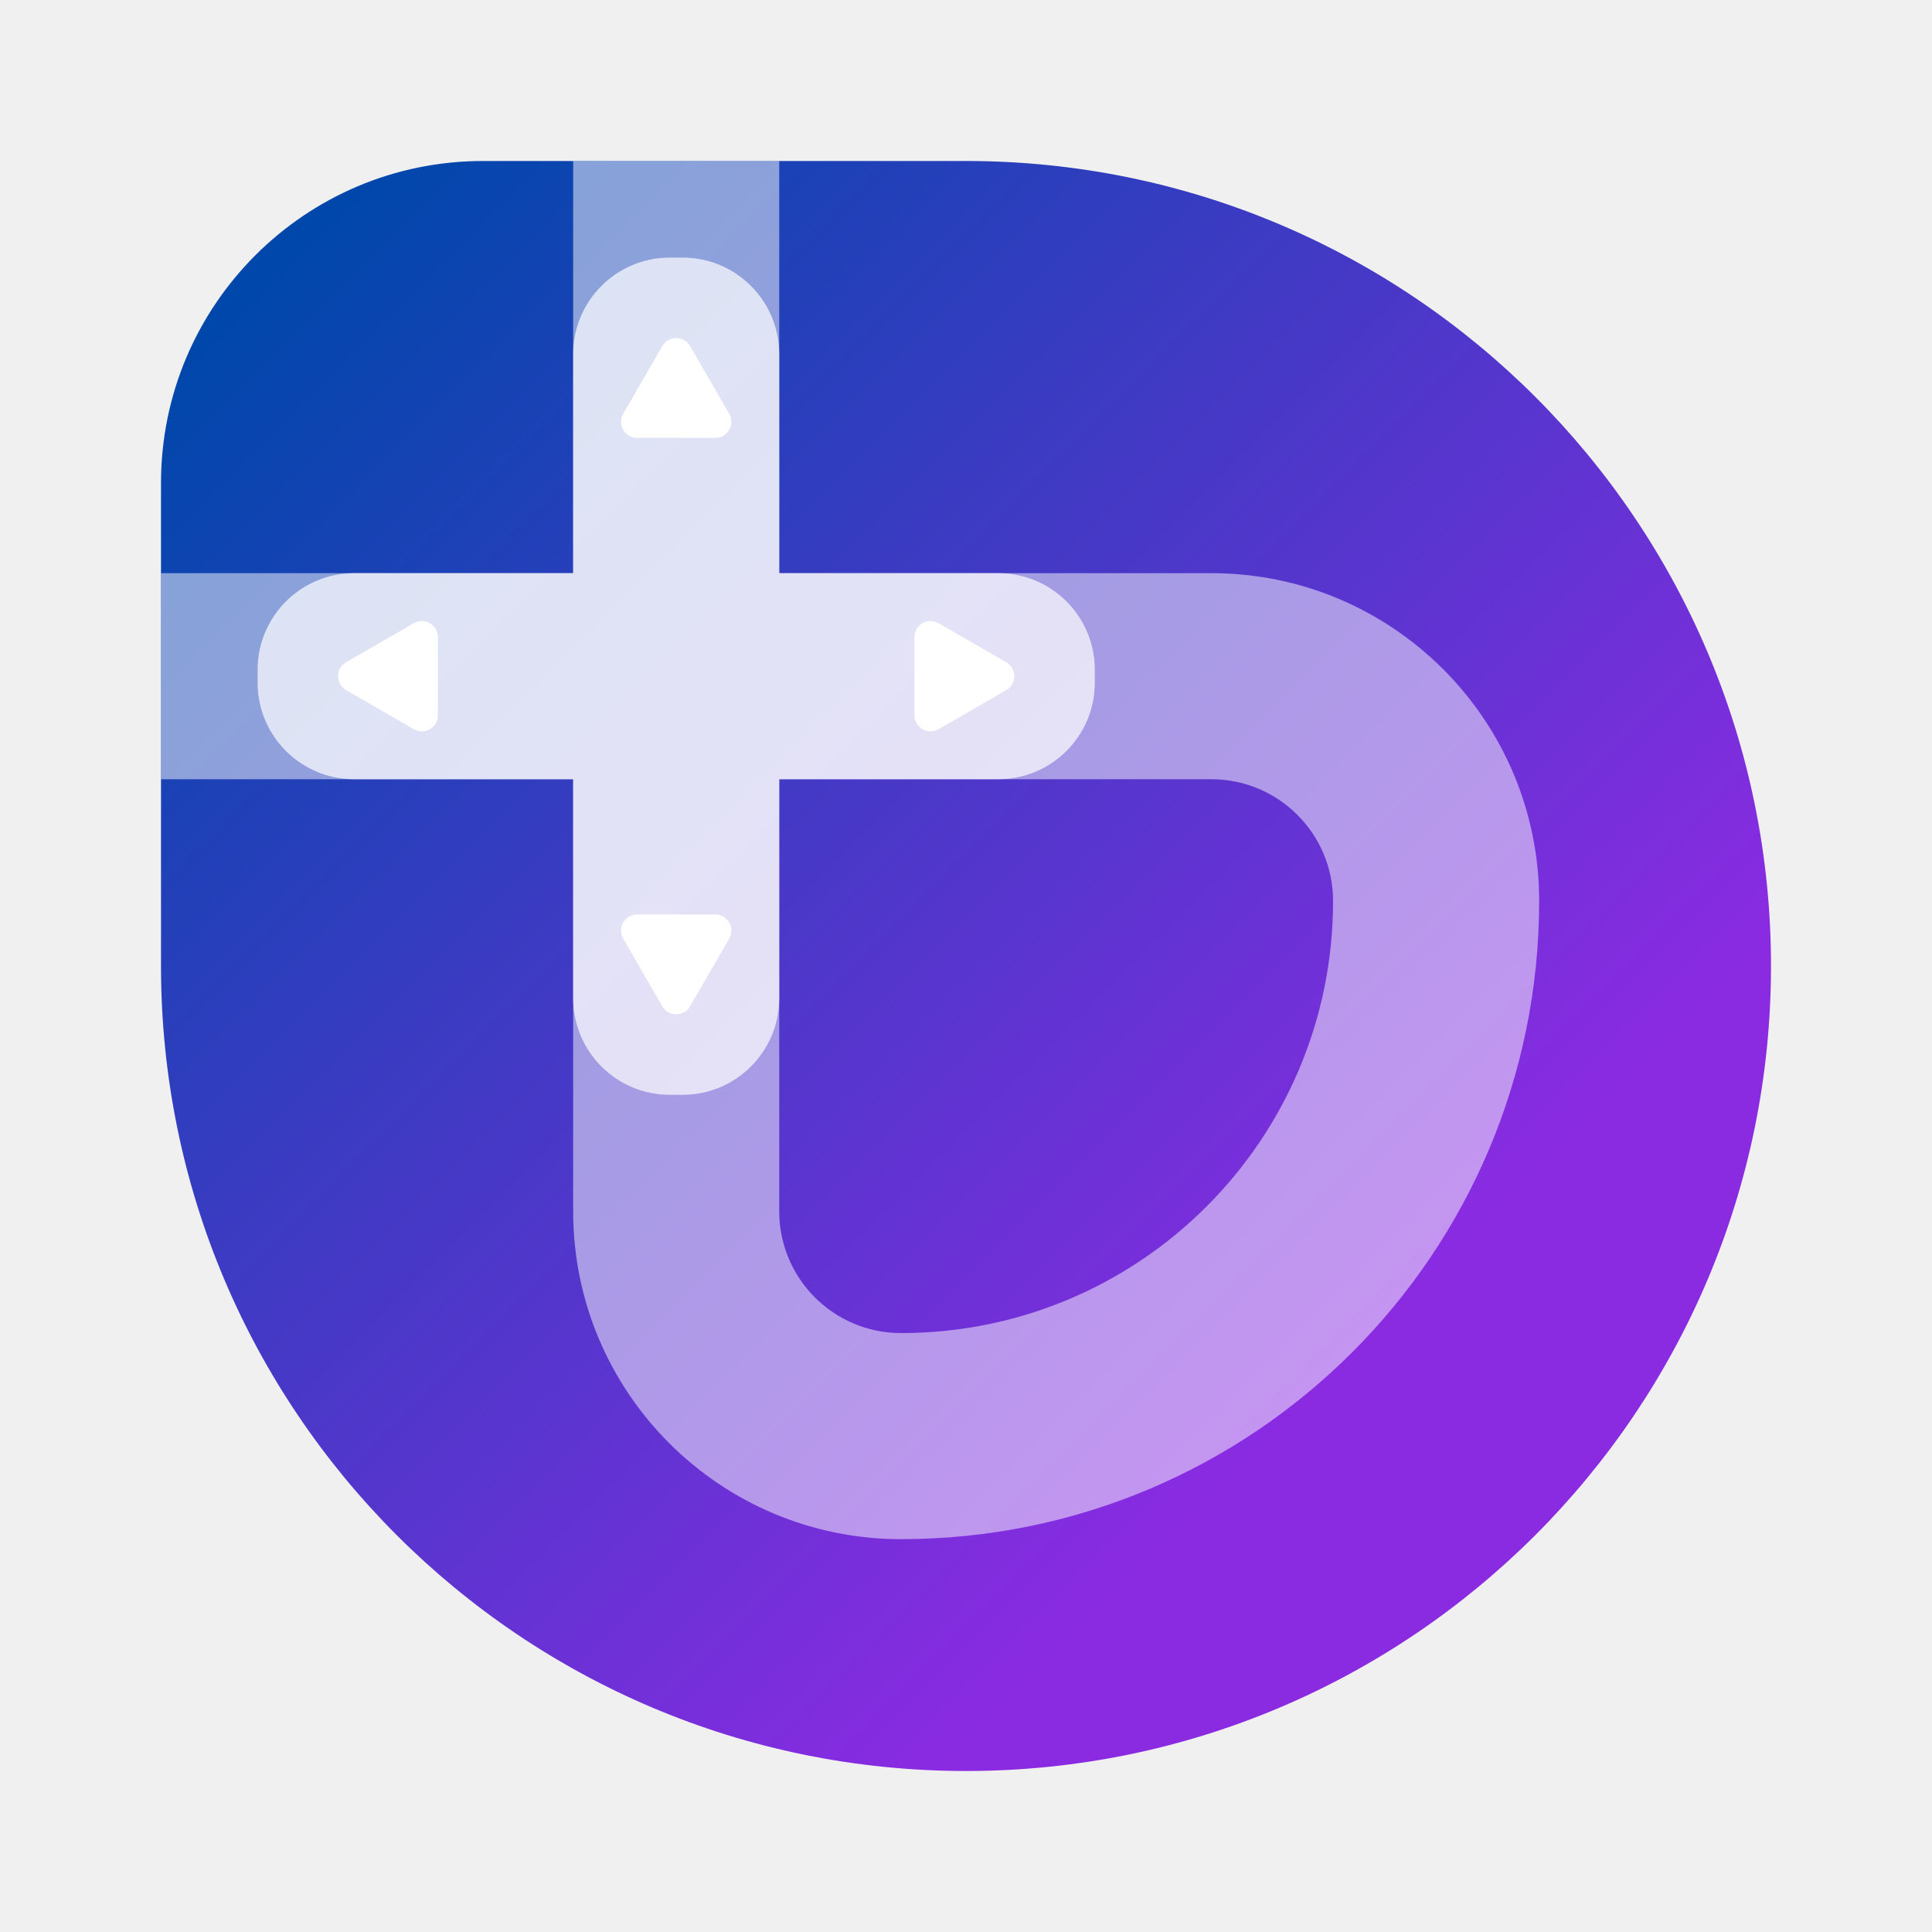
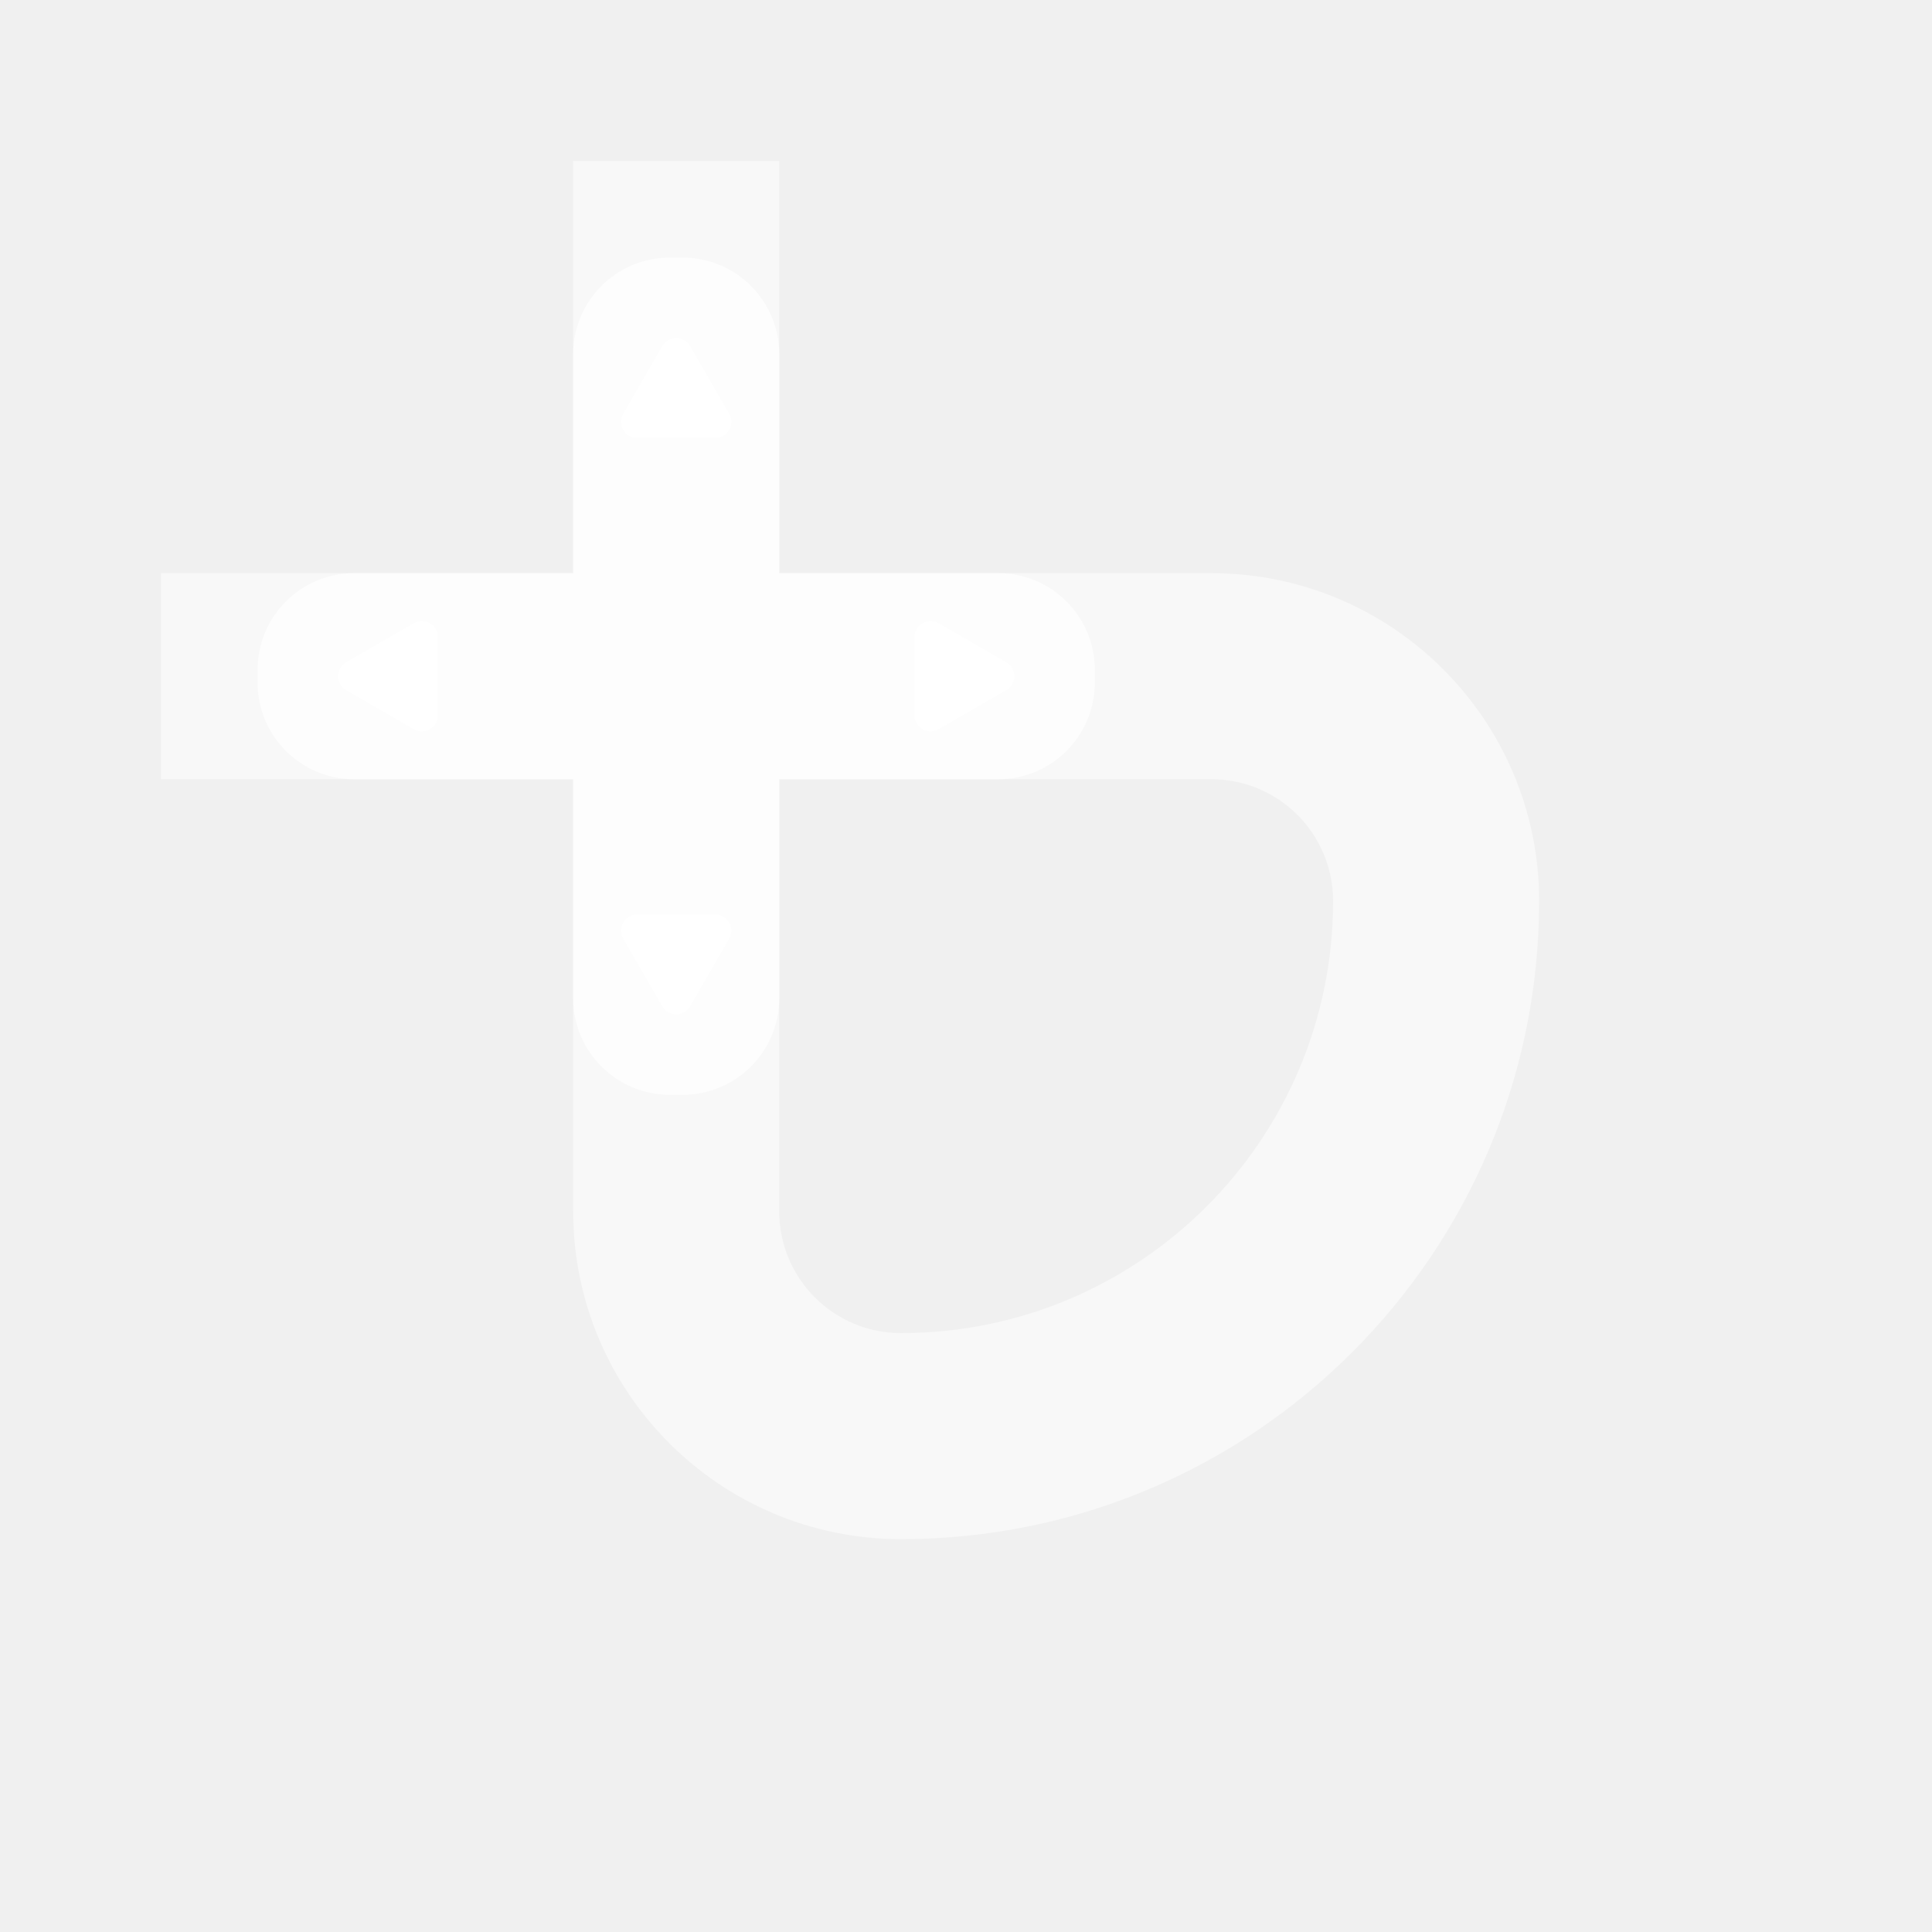
<svg xmlns="http://www.w3.org/2000/svg" width="600" height="600" viewBox="0 0 600 600" fill="none" version="1.1" id="svg8">
  <path d="M 50,150 C 50,94.772 94.772,50 150,50 h 150 c 138.071,0 250,111.929 250,250 v 0 c 0,138.071 -111.929,250 -250,250 v 0 C 161.929,550 50,438.071 50,300 Z" fill="url(#paint0_linear_1016_105)" id="path1" style="fill:url(#paint0_linear_1016_105)" />
  <path fill-rule="evenodd" clip-rule="evenodd" d="m 178,50 h 64 V 178 H 376.185 C 432.416,178 478,223.584 478,279.815 478,389.269 389.27,478 279.815,478 223.584,478 178,432.416 178,376.185 V 242 H 50 v -64 h 128 z m 64,192 V 376.185 C 242,397.07 258.93,414 279.815,414 353.923,414 414,353.923 414,279.815 414,258.93 397.07,242 376.185,242 Z" fill="#ffffff" fill-opacity="0.5" id="path2" />
  <path d="M 242,110 C 242,93.431 228.569,80 212,80 h -4 c -16.569,0 -30,13.431 -30,30 v 68 h -68 c -16.569,0 -30,13.431 -30,30 v 4 c 0,16.569 13.431,30 30,30 h 68 v 68 c 0,16.569 13.431,30 30,30 h 4 c 16.569,0 30,-13.431 30,-30 v -68 h 68 c 16.569,0 30,-13.431 30,-30 v -4 c 0,-16.569 -13.431,-30 -30,-30 h -68 z" fill="#ffffff" fill-opacity="0.7" id="path3" />
  <path d="m 312.5,205.67 c 3.333,1.924 3.333,6.736 0,8.66 l -21,12.124 c -3.333,1.925 -7.5,-0.481 -7.5,-4.33 v -24.248 c 0,-3.849 4.167,-6.255 7.5,-4.33 z" fill="#ffffff" id="path4" />
  <path d="m 214.33,312.5 c -1.924,3.333 -6.736,3.333 -8.66,0 l -12.124,-21 c -1.925,-3.333 0.481,-7.5 4.33,-7.5 h 24.248 c 3.849,0 6.255,4.167 4.33,7.5 z" fill="#ffffff" id="path5" />
  <path d="m 205.67,107.5 c 1.924,-3.333 6.736,-3.333 8.66,0 l 12.124,21 c 1.925,3.333 -0.481,7.5 -4.33,7.5 h -24.248 c -3.849,0 -6.255,-4.167 -4.33,-7.5 z" fill="#ffffff" id="path6" />
  <path d="m 107.5,214.33 c -3.333,-1.924 -3.333,-6.736 0,-8.66 l 21,-12.124 c 3.333,-1.925 7.5,0.481 7.5,4.33 v 24.248 c 0,3.849 -4.167,6.255 -7.5,4.33 z" fill="#ffffff" id="path7" />
-   <defs id="defs8">
-     <linearGradient id="paint0_linear_1016_105" x1="50" y1="50" x2="550" y2="550" gradientUnits="userSpaceOnUse">
-       <stop offset="0.068" stop-color="#0047AB" id="stop7" />
-       <stop offset="0.741" stop-color="#8A2BE2" id="stop8" />
-     </linearGradient>
-   </defs>
</svg>
